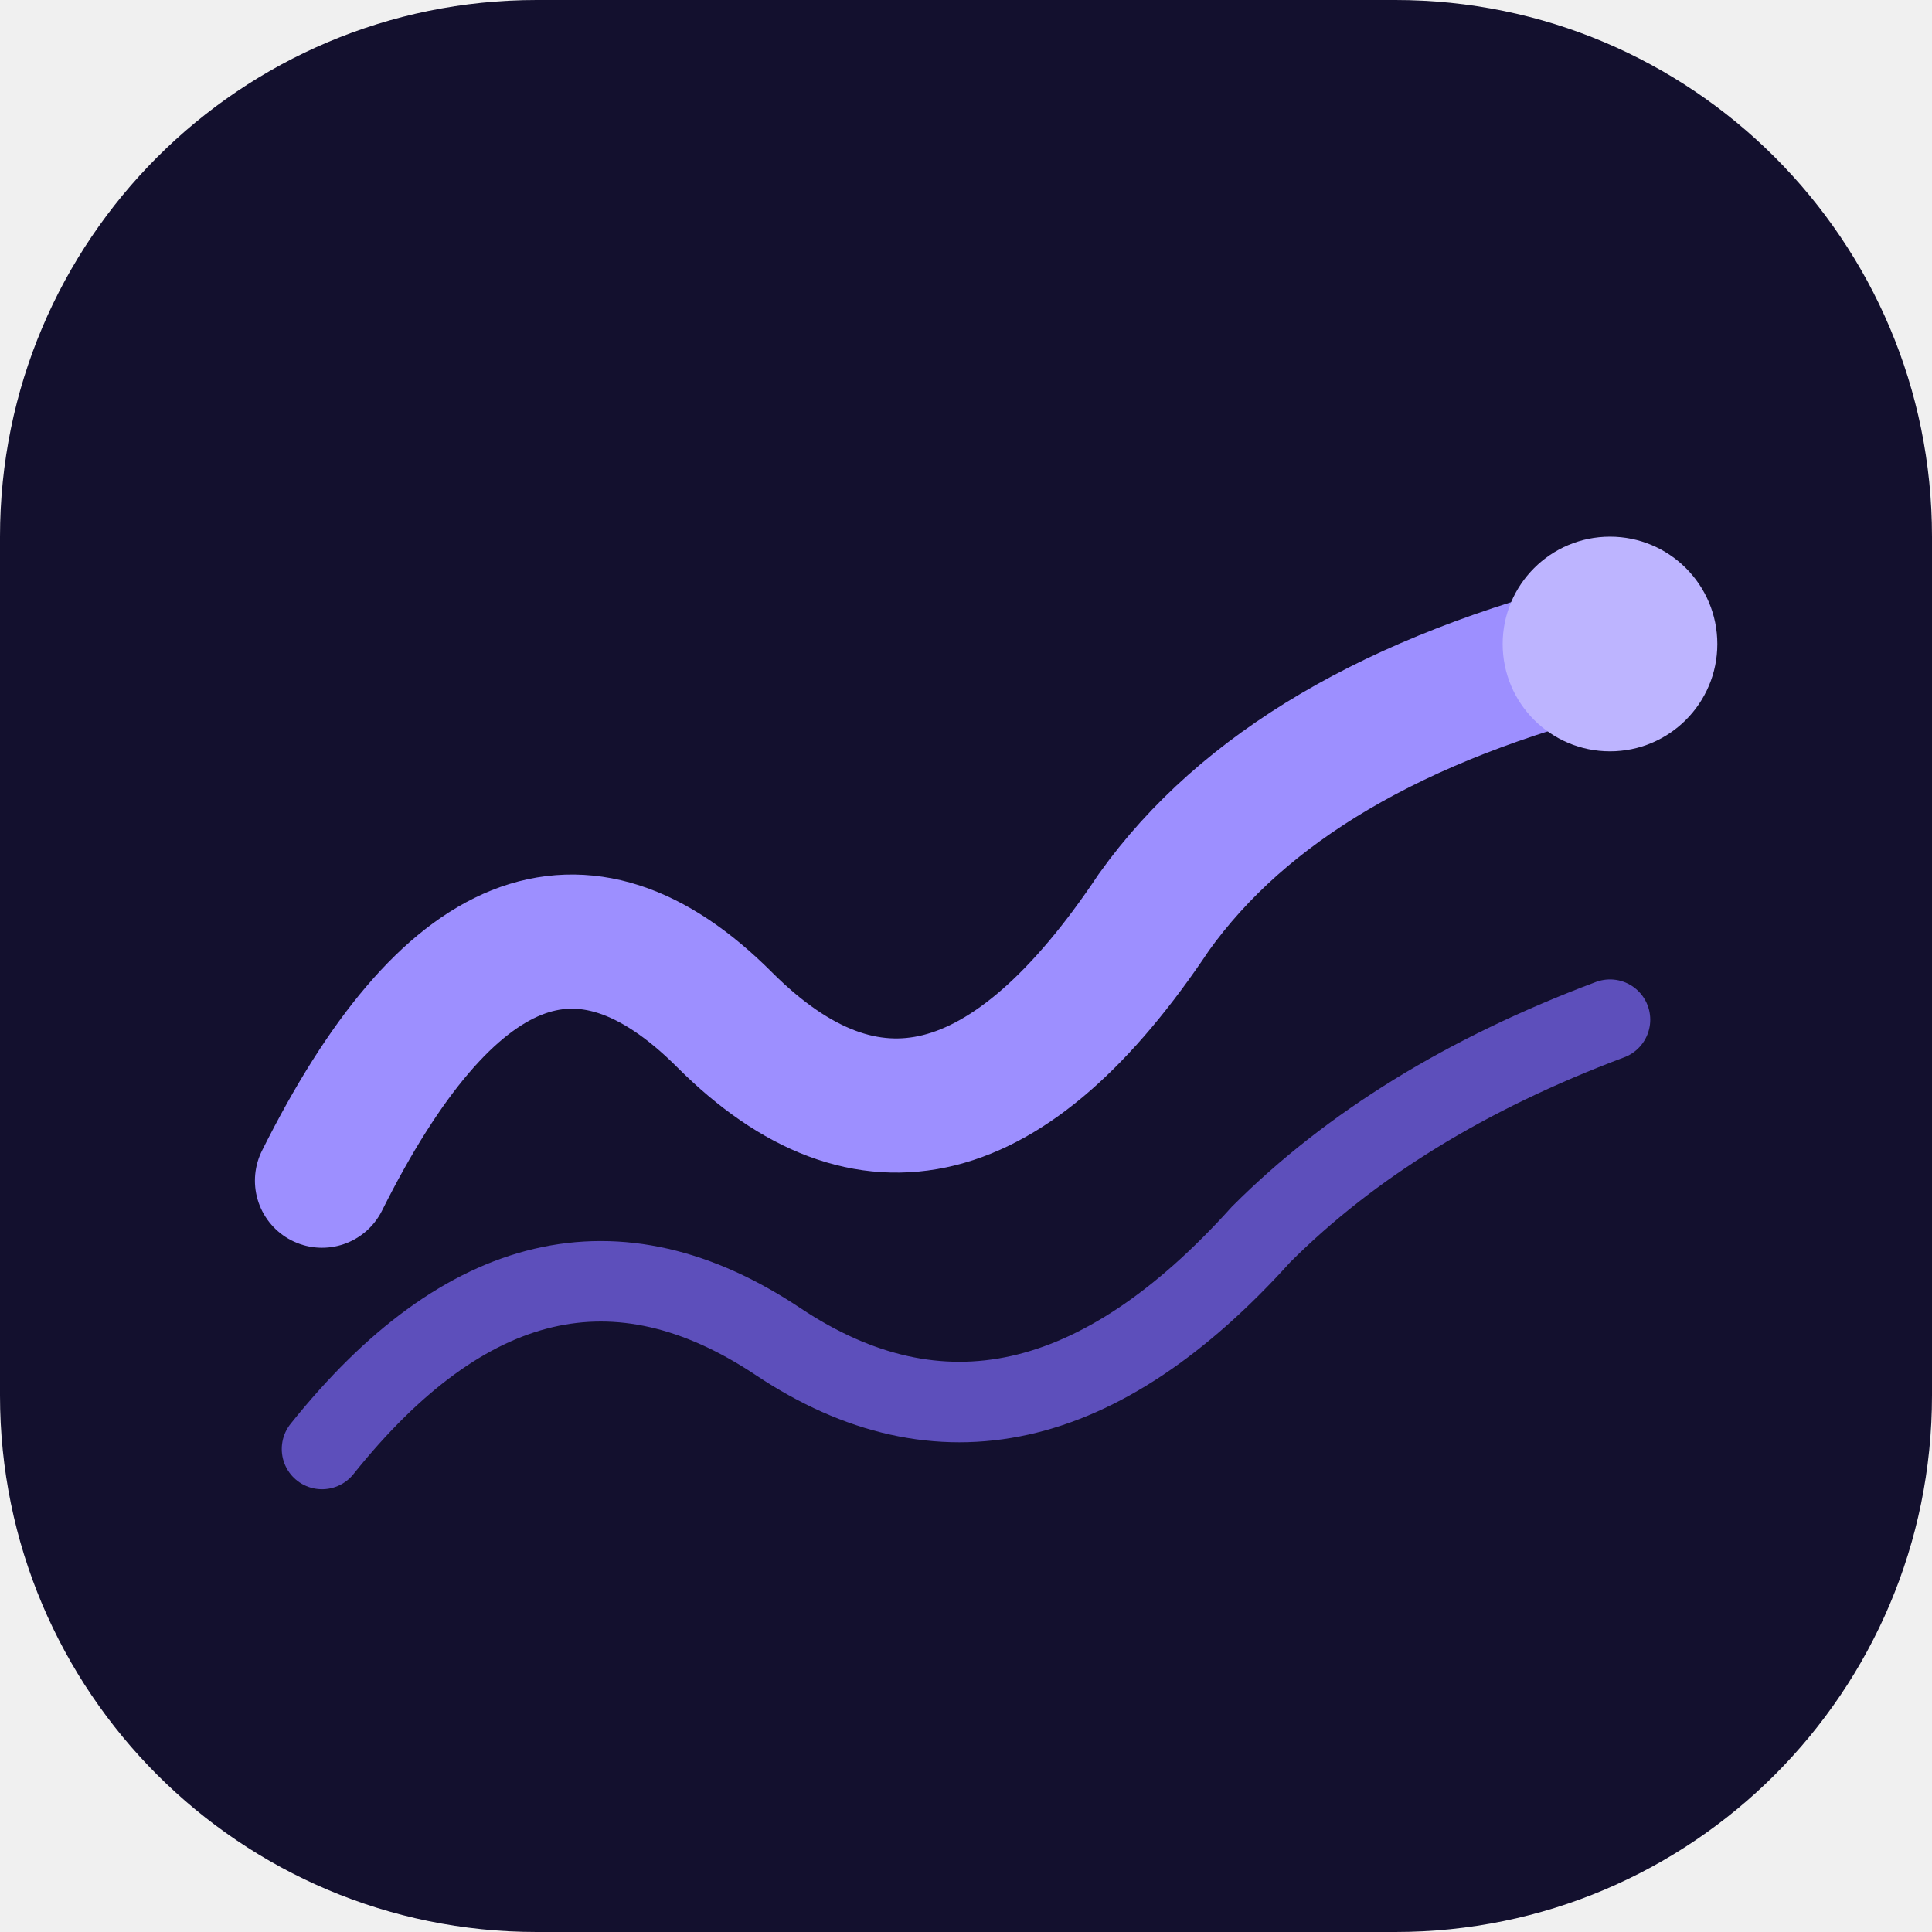
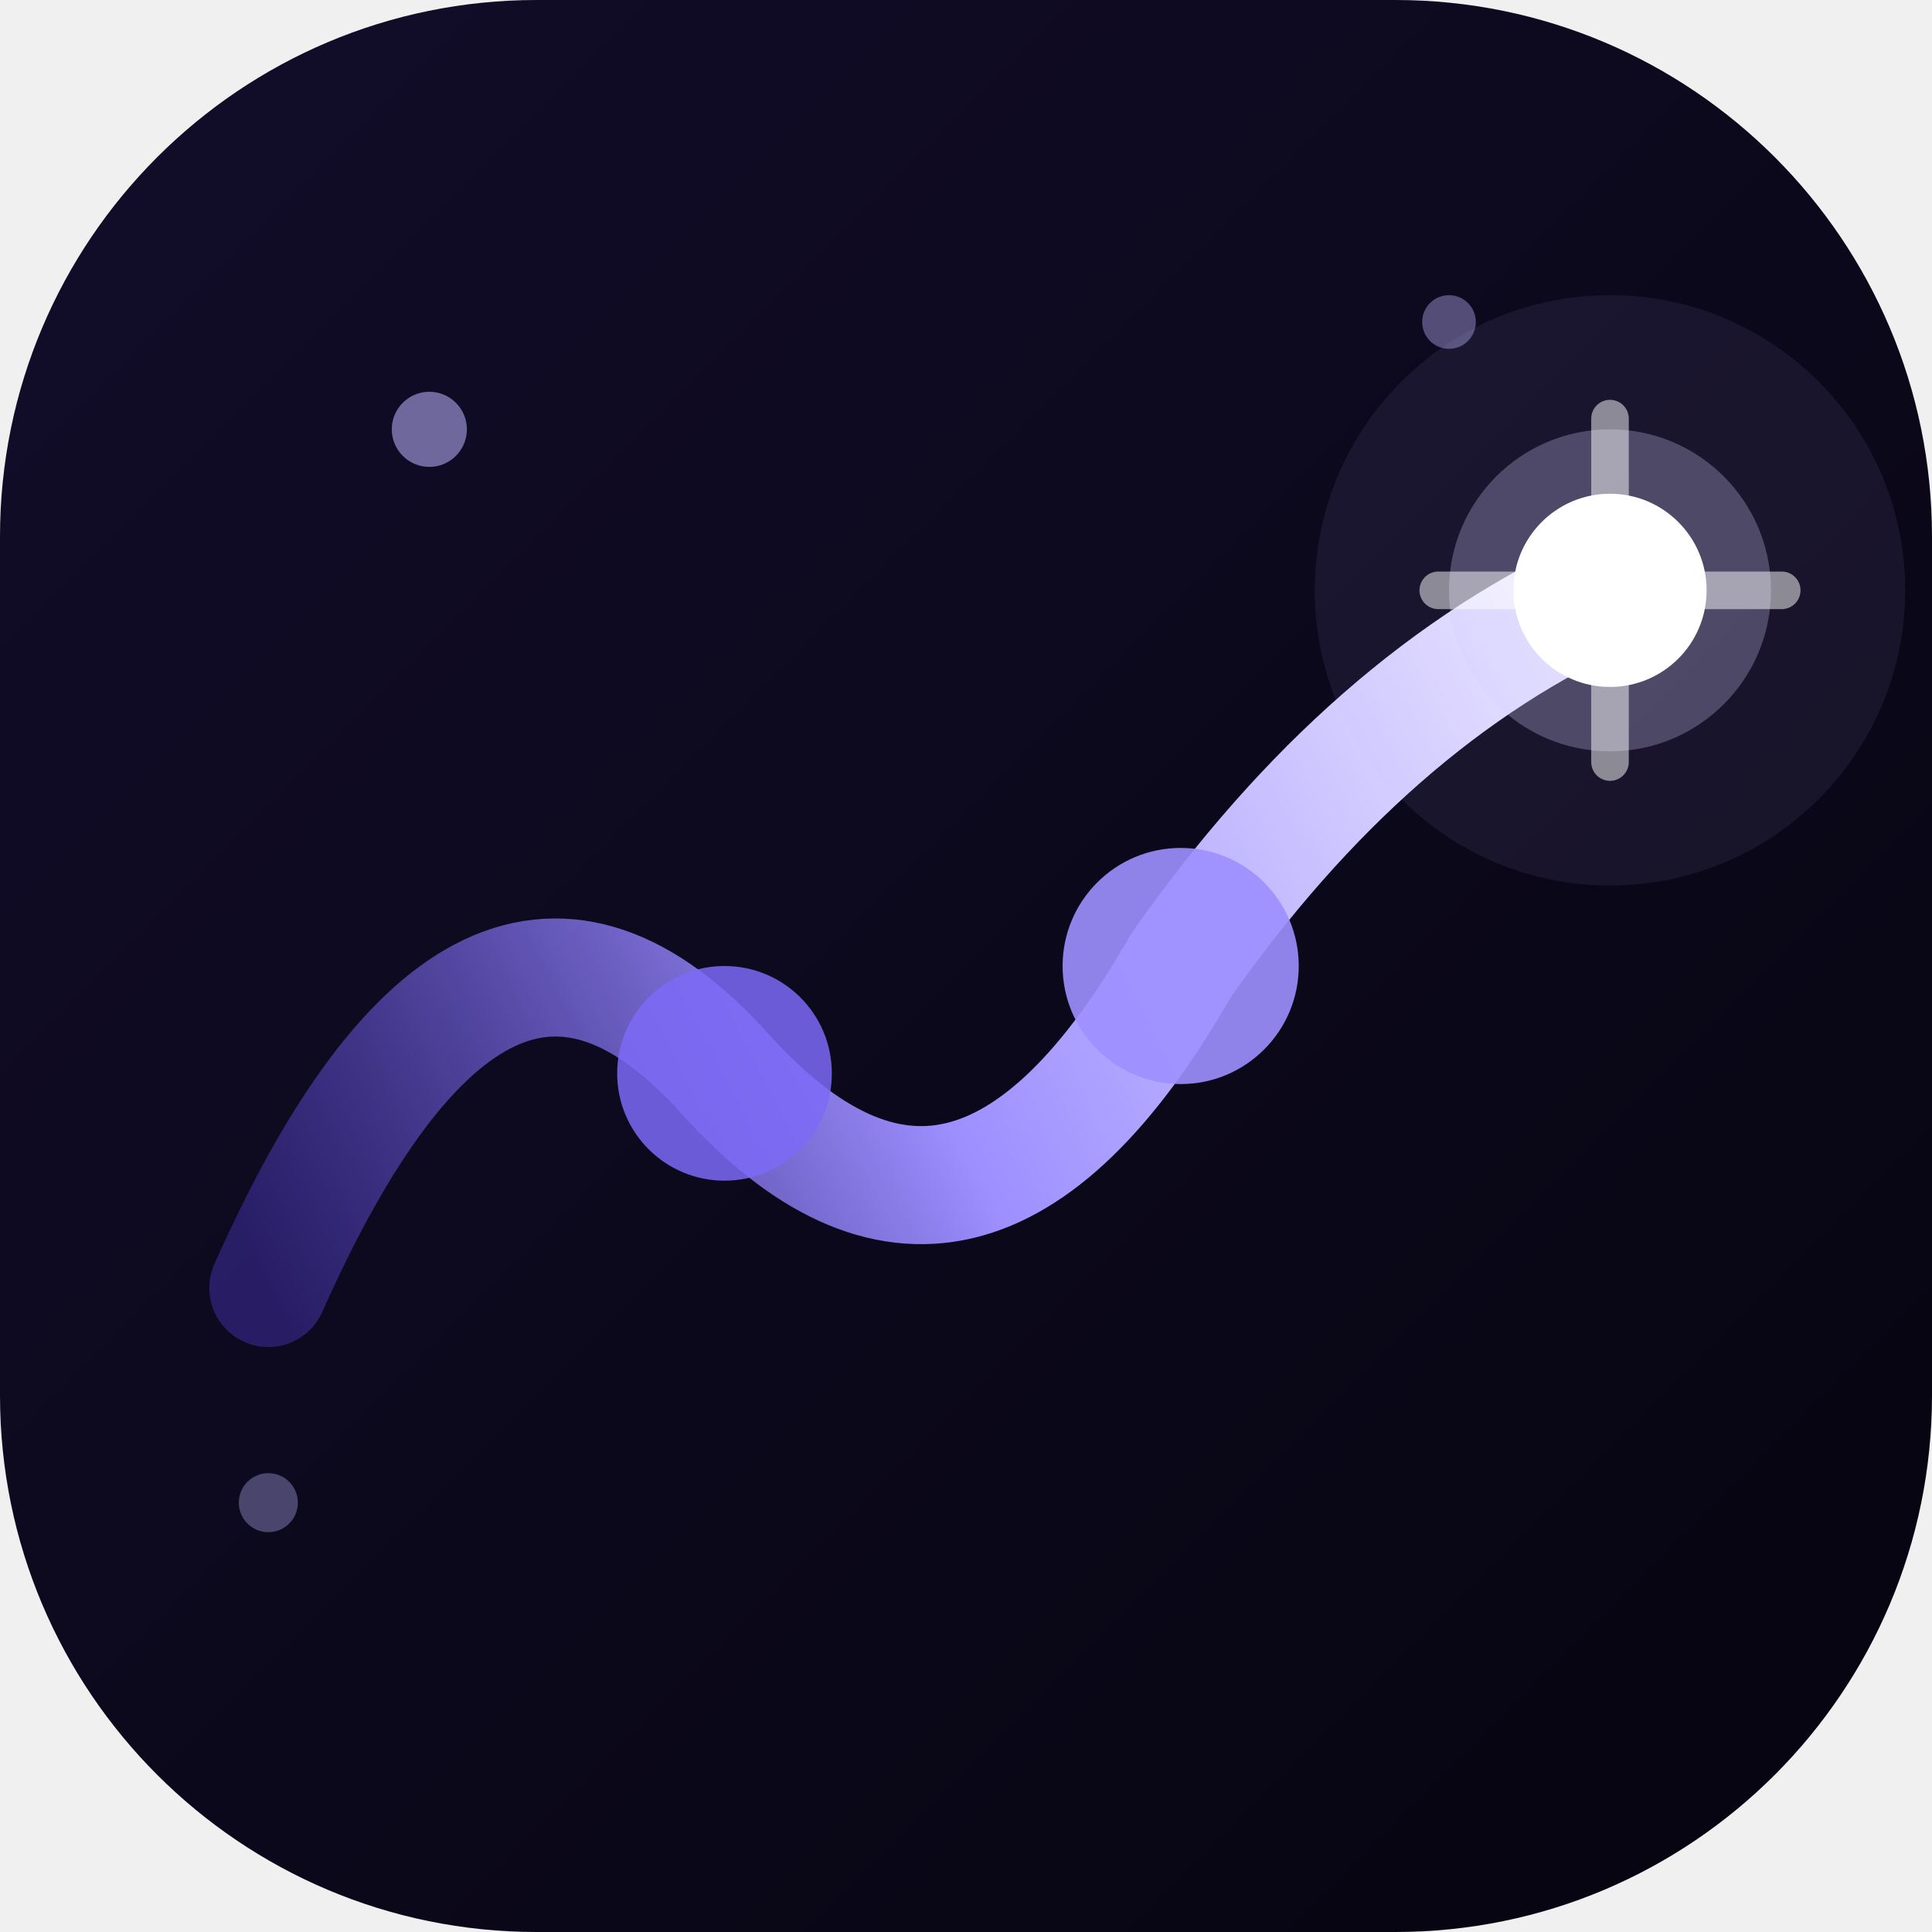
<svg xmlns="http://www.w3.org/2000/svg" viewBox="0 0 36 36" fill="none">
-   <rect width="36" height="36" rx="10" fill="#13102e" />
-   <path d="M6 22 Q9.5 15 13.5 19 Q17.5 23 21.5 17 Q24 13.5 30 12" stroke="#9d8fff" stroke-width="2.5" stroke-linecap="round" />
-   <path d="M6 27 Q10 22 14.5 25 Q19 28 23.5 23 Q26 20.5 30 19" stroke="#7c6af7" stroke-width="1.5" stroke-linecap="round" opacity=".7" />
-   <circle cx="30" cy="12" r="2" fill="#bdb4ff" />
+   <defs>
+     <linearGradient id="fbg" x1="0" y1="0" x2="36" y2="36" gradientUnits="userSpaceOnUse">
+       <stop stop-color="#120d2a" />
+       <stop offset="1" stop-color="#06040f" />
+     </linearGradient>
+     <linearGradient id="fwv" x1="5" y1="24" x2="30" y2="11" gradientUnits="userSpaceOnUse">
+       <stop stop-color="#3d2d9e" stop-opacity=".55" />
+       <stop offset=".45" stop-color="#9d8fff" />
+       <stop offset="1" stop-color="#f0eeff" />
+     </linearGradient>
+   </defs>
+   <rect width="36" height="36" rx="10" fill="url(#fbg)" />
+   <circle cx="8" cy="8" r=".7" fill="#bdb4ff" opacity=".55" />
+   <circle cx="27" cy="6" r=".5" fill="#bdb4ff" opacity=".4" />
+   <circle cx="5" cy="28" r=".55" fill="#bdb4ff" opacity=".35" />
+   <path d="M5 24 Q9 15 13.5 20 Q18 25 22 18 Q25.5 13 30 11" stroke="url(#fwv)" stroke-width="2.2" stroke-linecap="round" />
+   <circle cx="13.5" cy="20" r="2" fill="#7c6af7" opacity=".85" />
+   <circle cx="22" cy="18" r="2.2" fill="#9d8fff" opacity=".9" />
+   <circle cx="30" cy="11" r="5.5" fill="#bdb4ff" opacity=".08" />
+   <circle cx="30" cy="11" r="3" fill="#d4cfff" opacity=".28" />
+   <circle cx="30" cy="11" r="1.8" fill="#fff" />
+   <line x1="30" y1="7.8" x2="30" y2="14.2" stroke="#fff" stroke-width=".7" stroke-linecap="round" opacity=".5" />
+   <line x1="26.8" y1="11" x2="33.2" y2="11" stroke="#fff" stroke-width=".7" stroke-linecap="round" opacity=".5" />
</svg>
